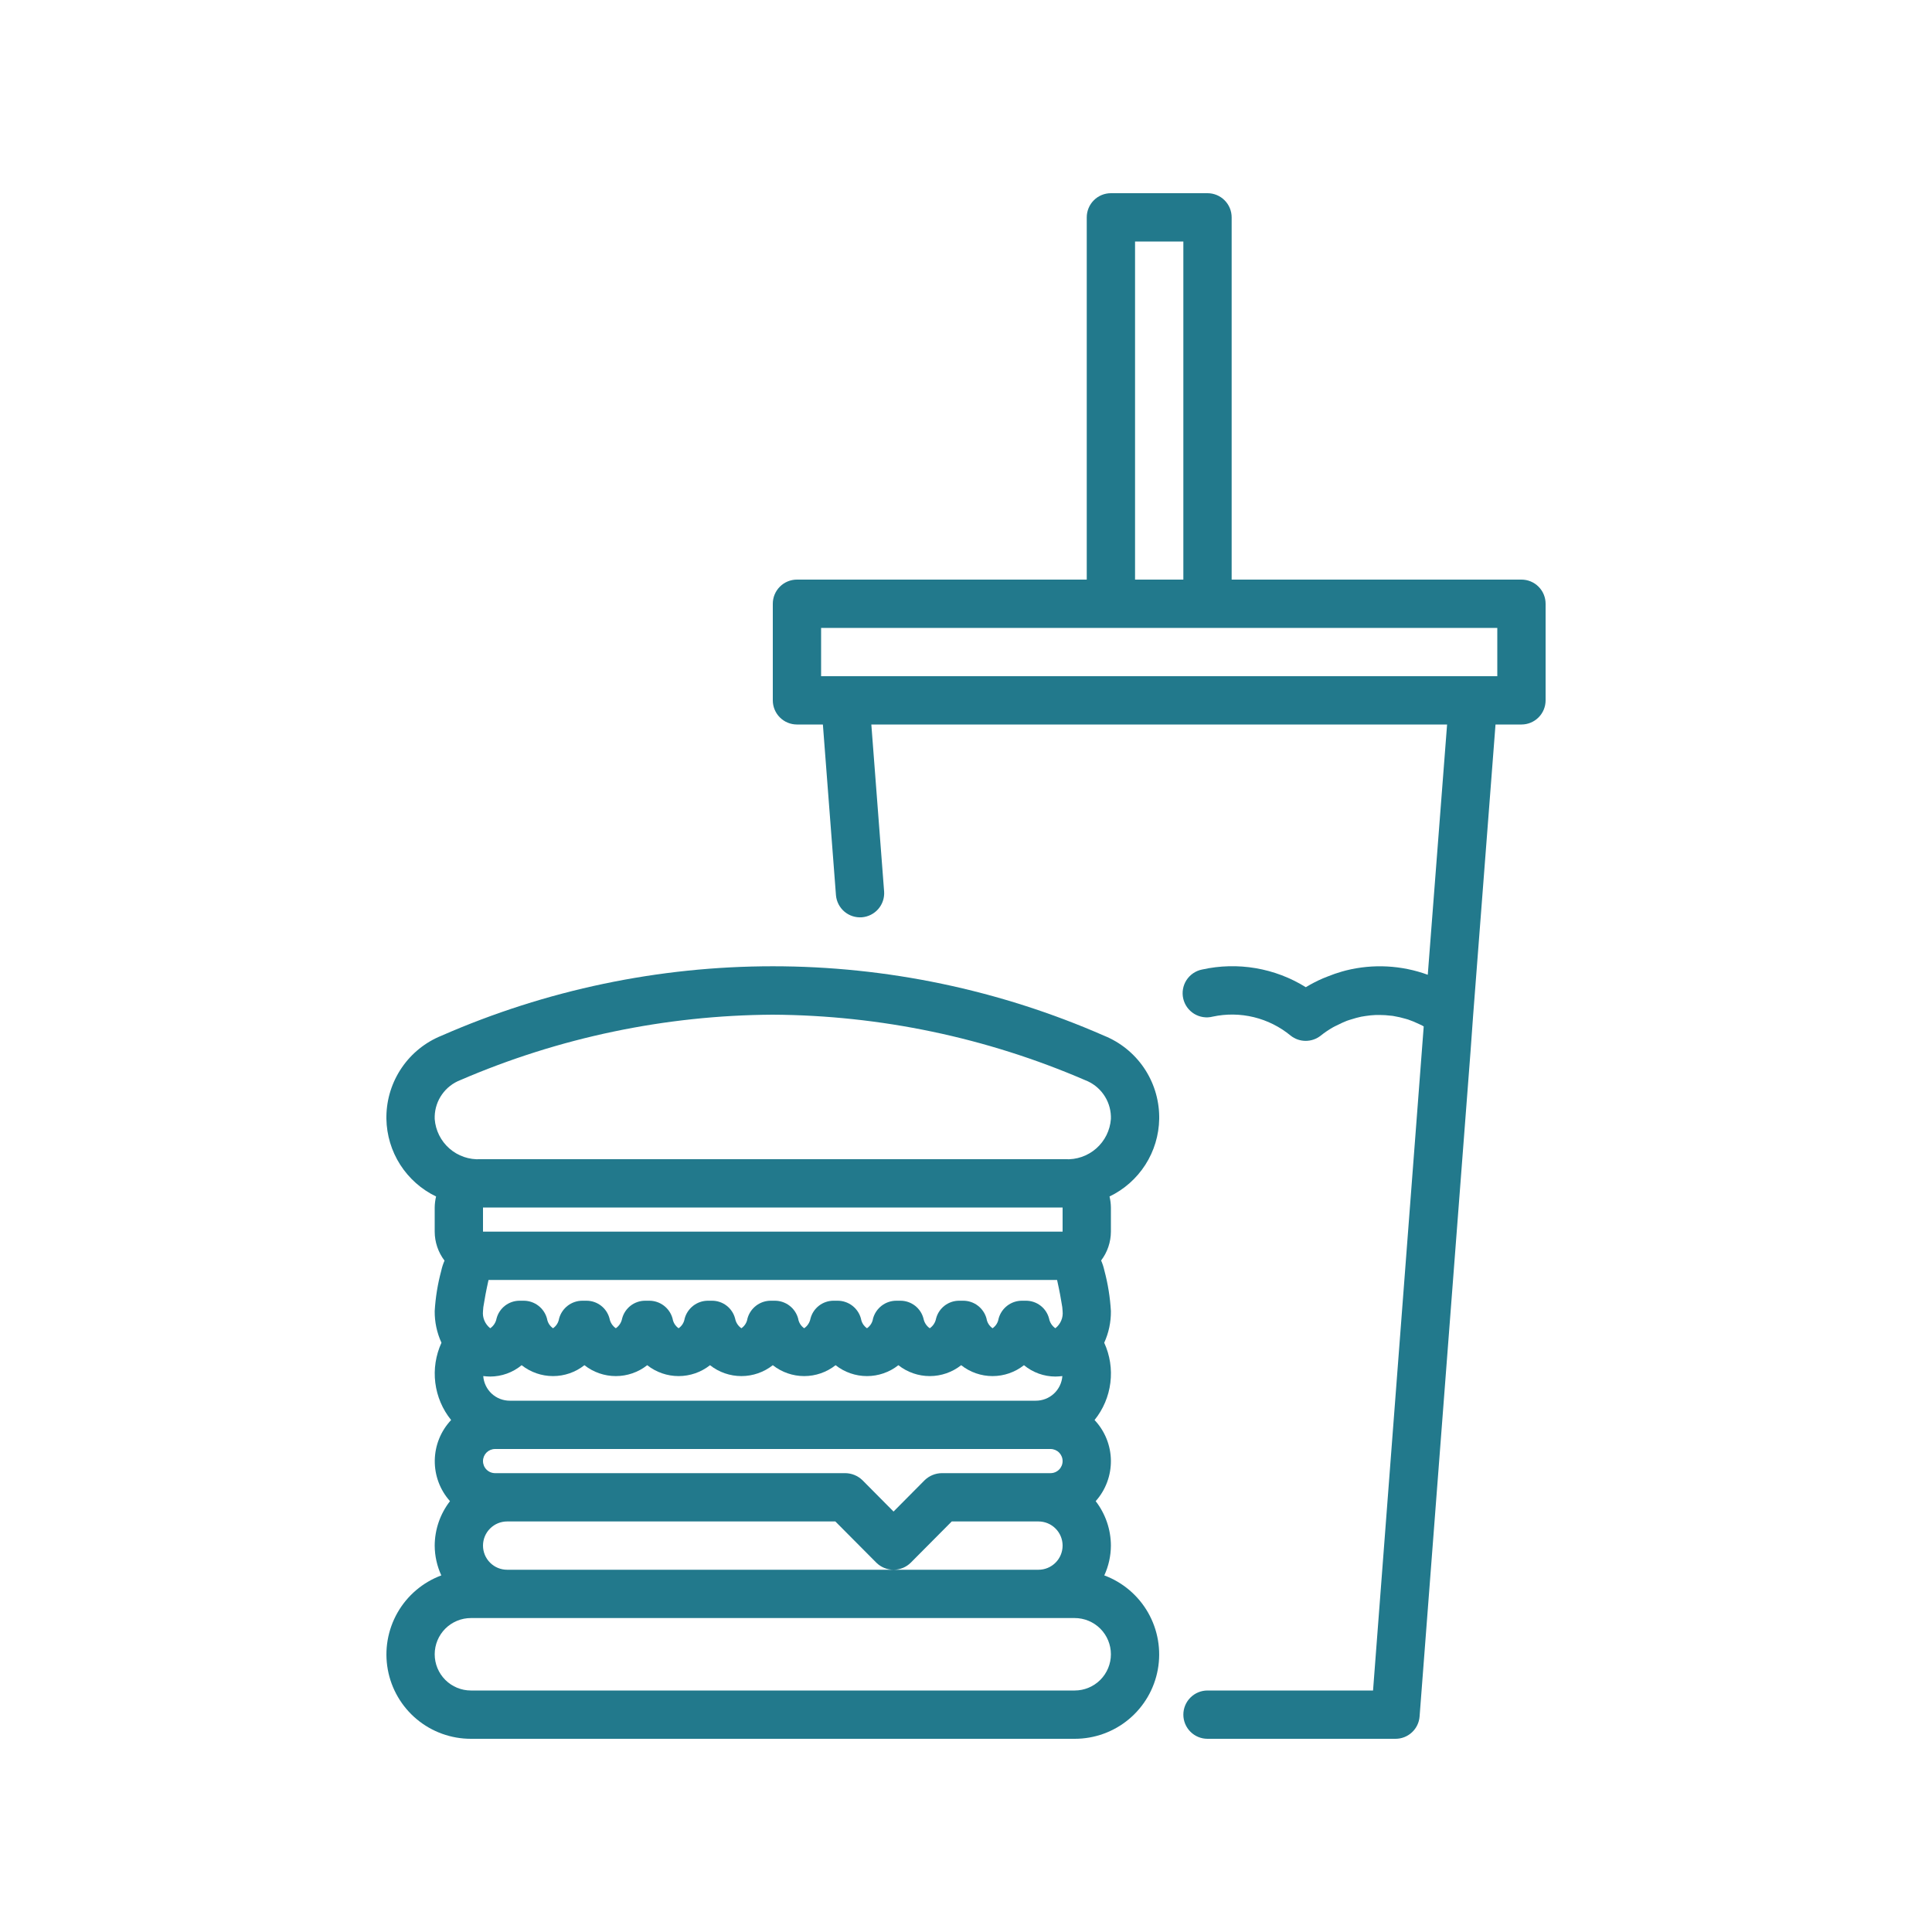
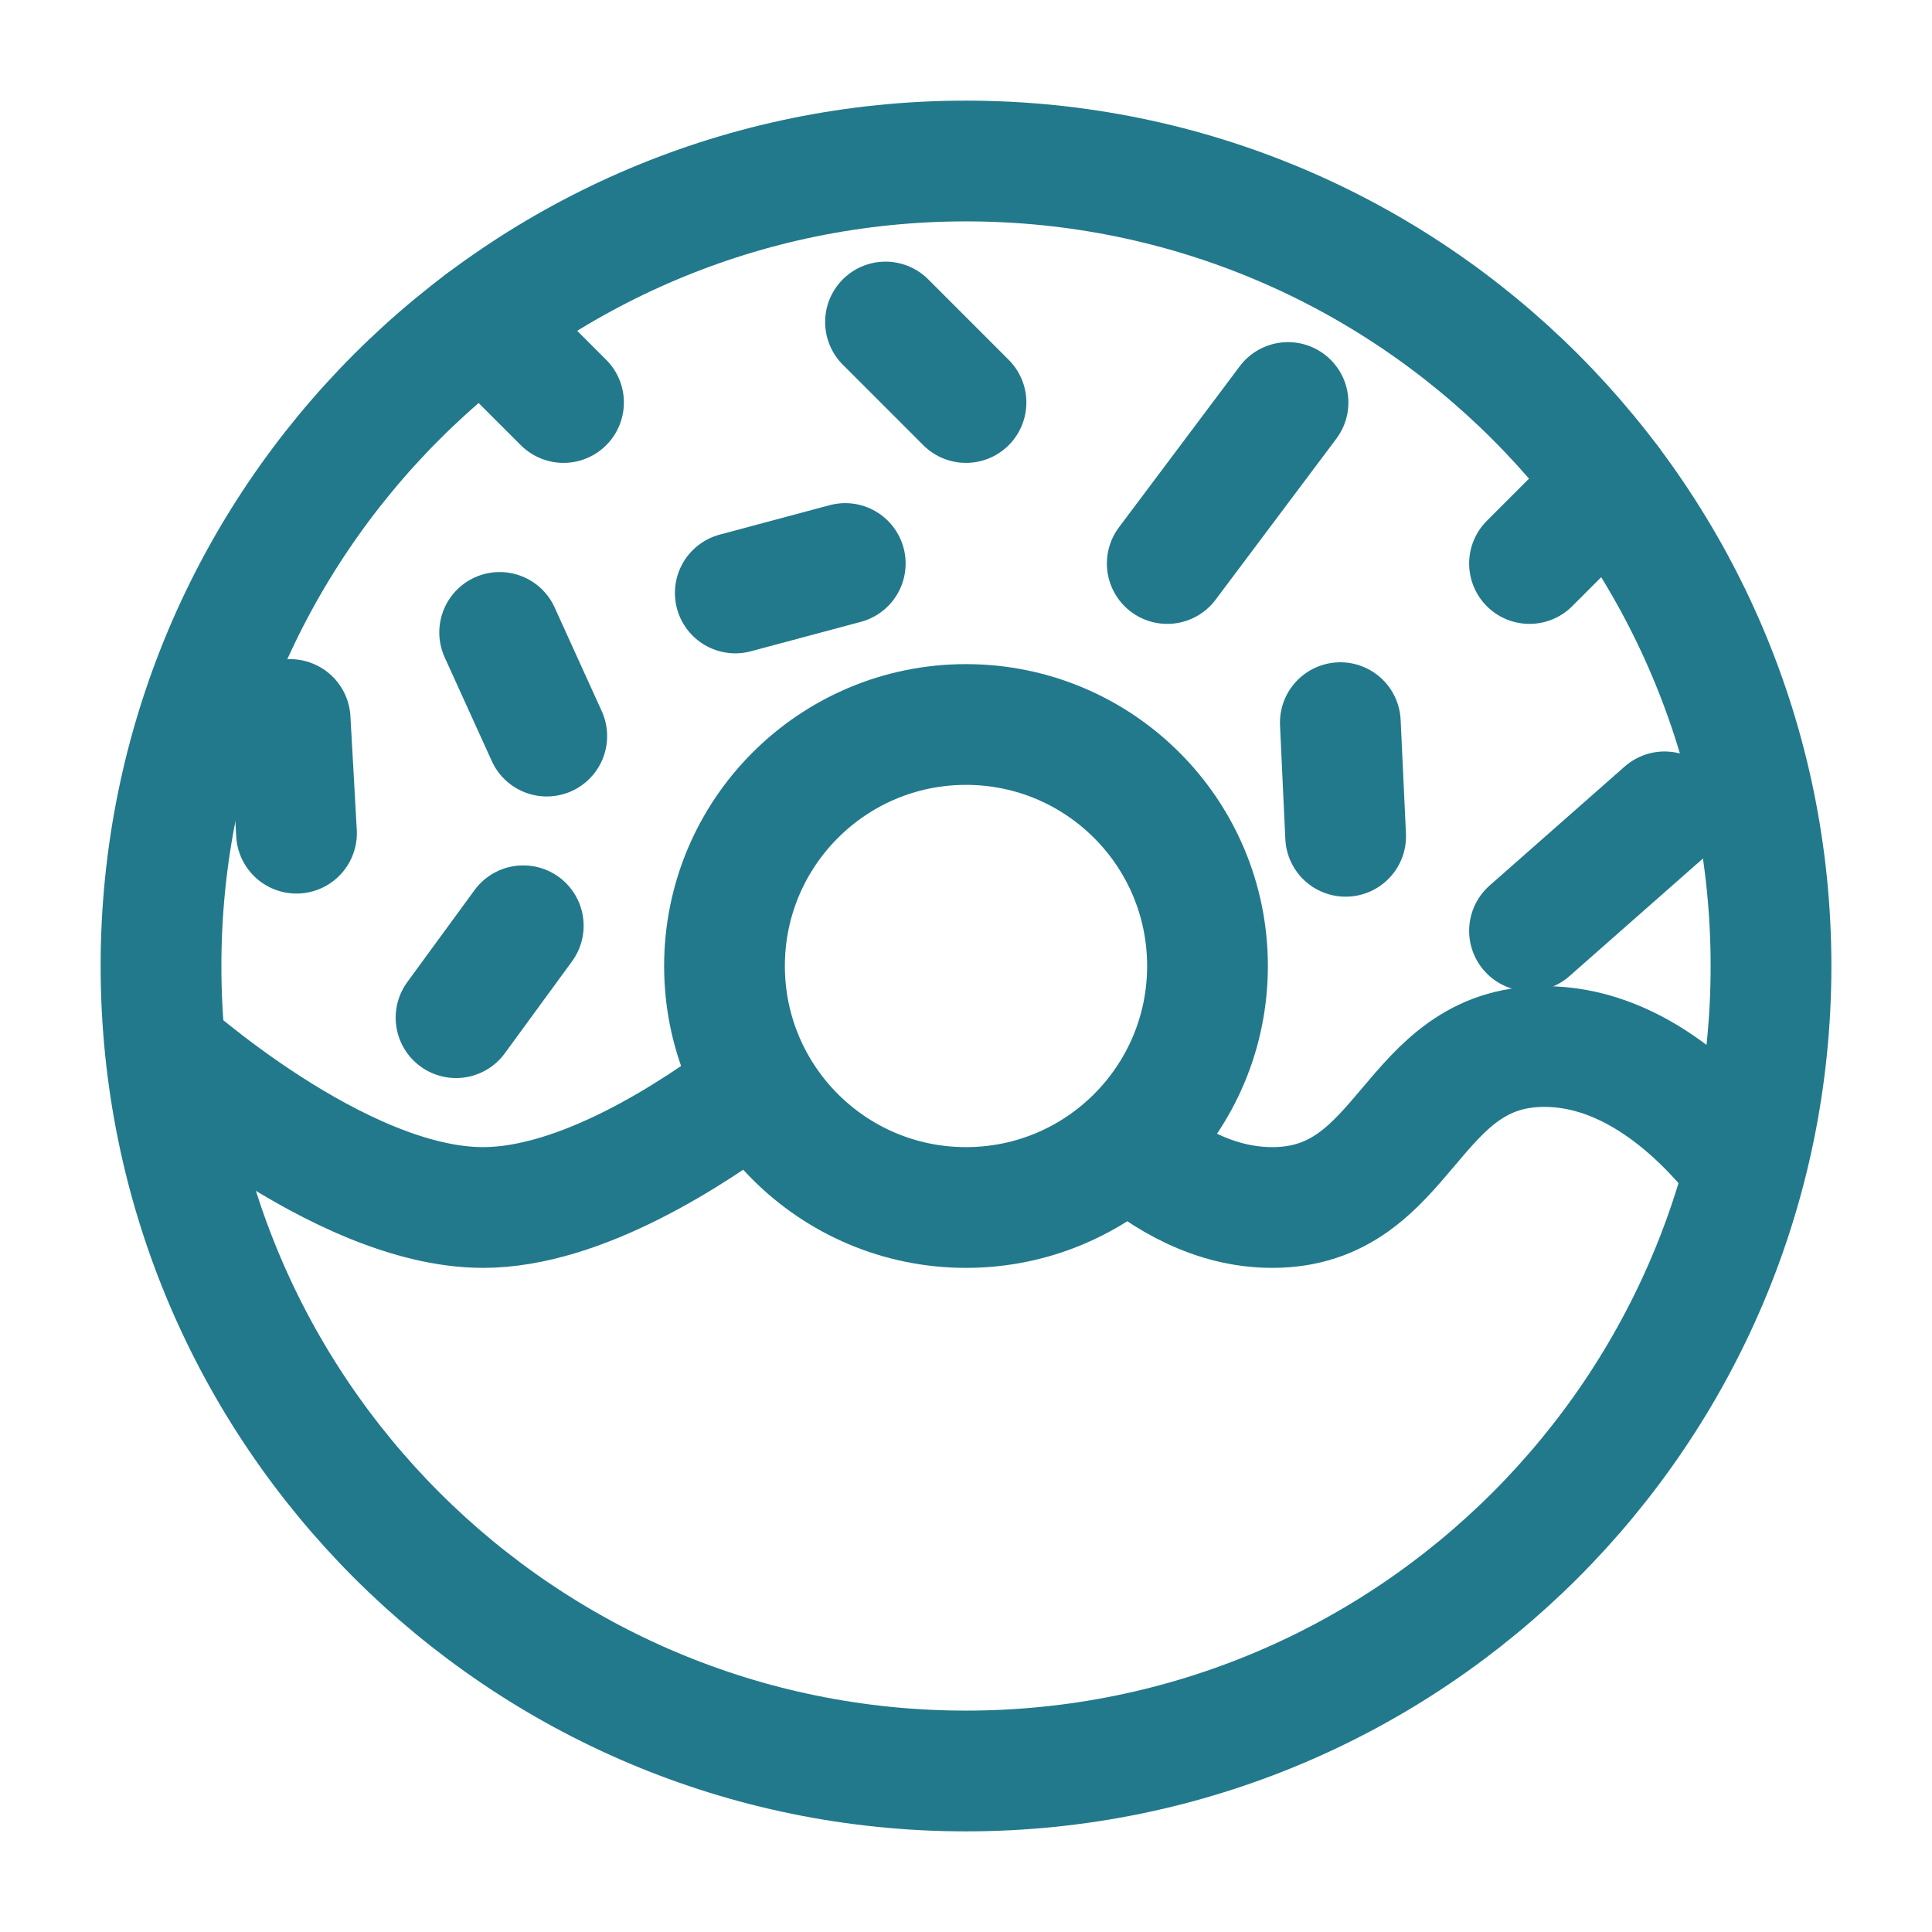
<svg xmlns="http://www.w3.org/2000/svg" width="80" height="80" viewBox="0 0 80 80" fill="none">
-   <mask id="mask0_4603_5971" style="mask-type:alpha" maskUnits="userSpaceOnUse" x="0" y="0" width="80" height="80">
-     <rect width="80" height="80" fill="#D9D9D9" />
-   </mask>
-   <g mask="url(#mask0_4603_5971)">
-     <path d="M63 24H51V9C51 8.735 50.895 8.48 50.707 8.293C50.52 8.105 50.265 8 50 8H46C45.735 8 45.48 8.105 45.293 8.293C45.105 8.48 45 8.735 45 9V24H33C32.735 24 32.48 24.105 32.293 24.293C32.105 24.48 32 24.735 32 25V29C32 29.265 32.105 29.52 32.293 29.707C32.48 29.895 32.735 30 33 30H34.074L34.616 37.076C34.64 37.338 34.766 37.579 34.966 37.749C35.167 37.919 35.426 38.002 35.688 37.983C35.95 37.962 36.193 37.84 36.366 37.642C36.538 37.444 36.626 37.186 36.61 36.924L36.08 30H59.921L59.121 40.363C58.037 39.967 56.859 39.904 55.739 40.183C55.68 40.197 55.622 40.215 55.563 40.231C55.366 40.287 55.173 40.354 54.984 40.431C54.915 40.458 54.846 40.483 54.778 40.513C54.534 40.618 54.298 40.74 54.071 40.878C52.789 40.08 51.245 39.818 49.771 40.147C49.64 40.173 49.516 40.226 49.406 40.301C49.296 40.376 49.202 40.473 49.129 40.585C49.057 40.697 49.008 40.823 48.985 40.954C48.962 41.085 48.965 41.22 48.995 41.35C49.025 41.48 49.08 41.603 49.158 41.711C49.236 41.819 49.335 41.911 49.449 41.981C49.563 42.05 49.689 42.096 49.821 42.116C49.953 42.136 50.088 42.129 50.217 42.096C50.779 41.975 51.361 41.983 51.919 42.119C52.477 42.255 52.998 42.516 53.441 42.881C53.618 43.023 53.839 43.1 54.066 43.1C54.293 43.1 54.514 43.023 54.691 42.881C54.855 42.75 55.029 42.633 55.212 42.53C55.269 42.497 55.329 42.473 55.387 42.444C55.512 42.379 55.64 42.321 55.771 42.269C55.834 42.245 55.899 42.228 55.962 42.208C56.093 42.165 56.227 42.129 56.362 42.1C56.421 42.088 56.48 42.081 56.539 42.071C56.683 42.048 56.829 42.034 56.975 42.028C57.024 42.028 57.075 42.028 57.124 42.028C57.281 42.028 57.438 42.038 57.593 42.058C57.634 42.058 57.675 42.067 57.715 42.074C57.878 42.101 58.04 42.138 58.198 42.185L58.305 42.216C58.46 42.269 58.611 42.331 58.758 42.403C58.799 42.423 58.842 42.439 58.882 42.46C58.907 42.473 58.929 42.491 58.953 42.504L56.855 70H50C49.735 70 49.48 70.105 49.293 70.293C49.105 70.48 49 70.735 49 71C49 71.265 49.105 71.52 49.293 71.707C49.48 71.895 49.735 72 50 72H57.782C58.035 72.001 58.278 71.906 58.464 71.734C58.649 71.563 58.763 71.328 58.782 71.076L60.891 43.548L60.999 42.048L61.926 30H63C63.265 30 63.52 29.895 63.707 29.707C63.895 29.52 64 29.265 64 29V25C64 24.735 63.895 24.48 63.707 24.293C63.52 24.105 63.265 24 63 24ZM47 10H49V24H47V10ZM62 28H34V26H62V28Z" fill="#22798C" />
-     <path d="M45.715 42.885C41.391 40.99 36.721 40.011 32 40.011C27.278 40.011 22.608 40.99 18.284 42.885C17.616 43.154 17.043 43.615 16.637 44.21C16.231 44.804 16.009 45.505 16 46.225V46.333C16.012 47.006 16.21 47.663 16.573 48.23C16.937 48.797 17.45 49.252 18.057 49.544C18.021 49.693 18.002 49.846 18 50V51C18.001 51.434 18.144 51.855 18.407 52.2C18.347 52.336 18.301 52.478 18.27 52.624C18.123 53.169 18.033 53.727 18 54.29C17.996 54.742 18.091 55.189 18.28 55.6C18.043 56.118 17.954 56.692 18.025 57.257C18.095 57.822 18.322 58.357 18.68 58.8C18.253 59.253 18.012 59.849 18.003 60.471C17.994 61.093 18.219 61.696 18.633 62.16C18.225 62.687 18.003 63.334 18 64C18.002 64.426 18.095 64.847 18.274 65.234C17.506 65.52 16.863 66.067 16.458 66.779C16.053 67.492 15.911 68.323 16.057 69.13C16.203 69.936 16.628 70.665 17.257 71.19C17.887 71.715 18.681 72.001 19.5 72H44.5C45.319 72.001 46.113 71.715 46.743 71.19C47.372 70.665 47.797 69.936 47.943 69.13C48.089 68.323 47.947 67.492 47.542 66.779C47.136 66.067 46.494 65.52 45.726 65.234C45.905 64.847 45.998 64.426 46 64C45.998 63.334 45.776 62.687 45.37 62.16C45.784 61.696 46.008 61.093 46 60.471C45.991 59.849 45.75 59.253 45.323 58.8C45.681 58.357 45.908 57.822 45.978 57.257C46.049 56.692 45.961 56.118 45.723 55.6C45.911 55.189 46.005 54.742 46 54.29C45.967 53.722 45.877 53.159 45.73 52.61C45.699 52.467 45.653 52.328 45.595 52.194C45.856 51.851 45.998 51.431 46 51V50C45.998 49.846 45.979 49.693 45.943 49.544C46.55 49.252 47.063 48.797 47.427 48.23C47.79 47.663 47.988 47.006 48 46.333V46.225C47.991 45.505 47.769 44.804 47.363 44.209C46.956 43.615 46.383 43.154 45.715 42.885ZM44 51H20V50H44V51ZM44 54.29C44.015 54.424 43.995 54.56 43.942 54.684C43.89 54.808 43.806 54.917 43.7 55C43.565 54.906 43.471 54.762 43.44 54.6C43.385 54.387 43.261 54.199 43.087 54.065C42.913 53.931 42.7 53.859 42.48 53.86H42.32C42.099 53.859 41.885 53.931 41.709 54.065C41.534 54.199 41.407 54.387 41.35 54.6C41.337 54.68 41.309 54.757 41.266 54.826C41.223 54.894 41.166 54.954 41.1 55C41.033 54.954 40.977 54.894 40.934 54.826C40.891 54.757 40.862 54.68 40.85 54.6C40.793 54.387 40.666 54.199 40.491 54.065C40.316 53.931 40.101 53.859 39.88 53.86H39.72C39.5 53.859 39.287 53.931 39.113 54.065C38.939 54.199 38.815 54.387 38.76 54.6C38.729 54.762 38.636 54.906 38.5 55C38.364 54.906 38.271 54.762 38.24 54.6C38.185 54.387 38.061 54.199 37.887 54.065C37.713 53.931 37.5 53.859 37.28 53.86H37.12C36.899 53.859 36.684 53.931 36.509 54.065C36.334 54.199 36.207 54.387 36.15 54.6C36.138 54.68 36.109 54.757 36.066 54.826C36.023 54.894 35.967 54.954 35.9 55C35.834 54.954 35.777 54.894 35.734 54.826C35.691 54.757 35.663 54.68 35.65 54.6C35.593 54.387 35.466 54.199 35.291 54.065C35.115 53.931 34.901 53.859 34.68 53.86H34.52C34.3 53.859 34.087 53.931 33.913 54.065C33.739 54.199 33.615 54.387 33.56 54.6C33.529 54.762 33.435 54.906 33.3 55C33.233 54.954 33.177 54.894 33.134 54.826C33.091 54.757 33.062 54.68 33.05 54.6C32.993 54.387 32.866 54.199 32.691 54.065C32.516 53.931 32.301 53.859 32.08 53.86H31.92C31.699 53.859 31.485 53.931 31.309 54.065C31.134 54.199 31.007 54.387 30.95 54.6C30.938 54.68 30.909 54.757 30.866 54.826C30.823 54.894 30.767 54.954 30.7 55C30.564 54.906 30.471 54.762 30.44 54.6C30.385 54.387 30.261 54.199 30.087 54.065C29.913 53.931 29.7 53.859 29.48 53.86H29.32C29.099 53.859 28.884 53.931 28.709 54.065C28.534 54.199 28.407 54.387 28.35 54.6C28.337 54.68 28.309 54.757 28.266 54.826C28.223 54.894 28.166 54.954 28.1 55C28.034 54.954 27.977 54.894 27.934 54.826C27.891 54.757 27.863 54.68 27.85 54.6C27.793 54.387 27.666 54.199 27.491 54.065C27.316 53.931 27.101 53.859 26.88 53.86H26.72C26.5 53.859 26.287 53.931 26.113 54.065C25.939 54.199 25.815 54.387 25.76 54.6C25.729 54.762 25.636 54.906 25.5 55C25.364 54.906 25.271 54.762 25.24 54.6C25.185 54.387 25.061 54.199 24.887 54.065C24.713 53.931 24.5 53.859 24.28 53.86H24.12C23.899 53.859 23.684 53.931 23.509 54.065C23.334 54.199 23.207 54.387 23.15 54.6C23.137 54.68 23.109 54.757 23.066 54.826C23.023 54.894 22.966 54.954 22.9 55C22.834 54.954 22.777 54.894 22.734 54.826C22.691 54.757 22.663 54.68 22.65 54.6C22.593 54.387 22.466 54.199 22.291 54.065C22.116 53.931 21.901 53.859 21.68 53.86H21.52C21.3 53.859 21.087 53.931 20.913 54.065C20.739 54.199 20.615 54.387 20.56 54.6C20.529 54.762 20.436 54.906 20.3 55C20.194 54.917 20.11 54.808 20.058 54.684C20.005 54.56 19.985 54.424 20 54.29C20.004 54.182 20.018 54.075 20.04 53.97C20.07 53.78 20.12 53.49 20.22 53.04C20.22 53.03 20.23 53.01 20.23 53H43.77C43.77 53.01 43.78 53.03 43.78 53.04C43.88 53.49 43.93 53.78 43.96 53.97C43.982 54.075 43.996 54.182 44 54.29ZM43.5 60C43.633 60 43.76 60.053 43.854 60.146C43.947 60.24 44 60.367 44 60.5C44 60.633 43.947 60.76 43.854 60.853C43.76 60.947 43.633 61 43.5 61H39C38.735 61.002 38.481 61.106 38.29 61.29L37 62.59L35.71 61.29C35.519 61.106 35.265 61.002 35 61H20.5C20.367 61 20.24 60.947 20.146 60.853C20.053 60.76 20 60.633 20 60.5C20 60.367 20.053 60.24 20.146 60.146C20.24 60.053 20.367 60 20.5 60H43.5ZM43 65H21C20.735 65 20.48 64.895 20.293 64.707C20.105 64.52 20 64.265 20 64C20 63.735 20.105 63.48 20.293 63.293C20.48 63.105 20.735 63 21 63H34.59L36.29 64.71C36.48 64.896 36.734 65 37 65C37.266 65 37.52 64.896 37.71 64.71L39.41 63H43C43.265 63 43.52 63.105 43.707 63.293C43.895 63.48 44 63.735 44 64C44 64.265 43.895 64.52 43.707 64.707C43.52 64.895 43.265 65 43 65ZM42.89 58H21.11C20.832 58.001 20.563 57.896 20.359 57.707C20.155 57.517 20.03 57.258 20.01 56.98C20.106 56.992 20.203 56.998 20.3 57C20.775 56.998 21.234 56.832 21.6 56.53C21.97 56.822 22.428 56.981 22.9 56.981C23.372 56.981 23.83 56.822 24.2 56.53C24.57 56.822 25.028 56.981 25.5 56.981C25.972 56.981 26.43 56.822 26.8 56.53C27.17 56.822 27.628 56.981 28.1 56.981C28.572 56.981 29.03 56.822 29.4 56.53C29.77 56.822 30.228 56.981 30.7 56.981C31.172 56.981 31.63 56.822 32 56.53C32.37 56.822 32.828 56.981 33.3 56.981C33.772 56.981 34.23 56.822 34.6 56.53C34.97 56.822 35.428 56.981 35.9 56.981C36.372 56.981 36.83 56.822 37.2 56.53C37.57 56.822 38.028 56.981 38.5 56.981C38.972 56.981 39.43 56.822 39.8 56.53C40.17 56.822 40.628 56.981 41.1 56.981C41.572 56.981 42.03 56.822 42.4 56.53C42.766 56.832 43.225 56.998 43.7 57C43.797 56.998 43.894 56.992 43.99 56.98C43.97 57.258 43.845 57.517 43.641 57.707C43.437 57.896 43.168 58.001 42.89 58ZM44.5 70H19.5C19.102 70 18.721 69.842 18.439 69.561C18.158 69.279 18 68.898 18 68.5C18 68.102 18.158 67.721 18.439 67.439C18.721 67.158 19.102 67 19.5 67H44.5C44.898 67 45.279 67.158 45.561 67.439C45.842 67.721 46 68.102 46 68.5C46 68.898 45.842 69.279 45.561 69.561C45.279 69.842 44.898 70 44.5 70ZM46 46.333C45.966 46.805 45.747 47.244 45.392 47.556C45.036 47.868 44.572 48.028 44.1 48H19.9C19.428 48.028 18.964 47.868 18.608 47.556C18.253 47.244 18.034 46.805 18 46.333V46.225C18.009 45.898 18.115 45.581 18.304 45.315C18.492 45.048 18.756 44.843 19.061 44.725C23.148 42.962 27.549 42.04 32 42.016C36.451 42.041 40.852 42.964 44.938 44.729C45.243 44.846 45.506 45.05 45.695 45.317C45.884 45.583 45.99 45.899 46 46.225V46.333Z" fill="#22798C" />
-   </g>
+   <path d="M40 73.333C58.41 73.333 73.334 58.41 73.334 40C73.334 21.591 58.41 6.667 40 6.667C21.591 6.667 6.667 21.591 6.667 40C6.667 58.41 21.591 73.333 40 73.333Z" stroke="#22798C" stroke-width="5" />
+   <path d="M40 50C45.523 50 50 45.523 50 40C50 34.477 45.523 30 40 30C34.477 30 30 34.477 30 40C30 45.523 34.477 50 40 50Z" stroke="#22798C" stroke-width="5" />
+   <path d="M6.667 43.334C6.667 43.334 14 50 20 50C24.04 50 28.687 46.974 31.29 45M46.667 47.413C48.237 48.797 50.294 50 52.684 50C58.317 50 58.317 43.334 63.95 43.334C67.54 43.334 70.367 46.047 71.947 48.01" stroke="#22798C" stroke-width="5" />
+   <path d="M48.334 23.334L53.334 16.667M63.334 23.334L66.667 20M40 16.667L36.667 13.334M35 23.334L30.447 24.553M55.5 29.924L55.72 34.63M68.927 33.617L63.334 38.544M23.334 16.667L20 13.334M22.64 30.48L20.69 26.187M18.884 42.14L21.667 38.334M12.277 34.5L12.014 29.794" stroke="#22798C" stroke-width="5" stroke-linecap="round" />
</svg>
